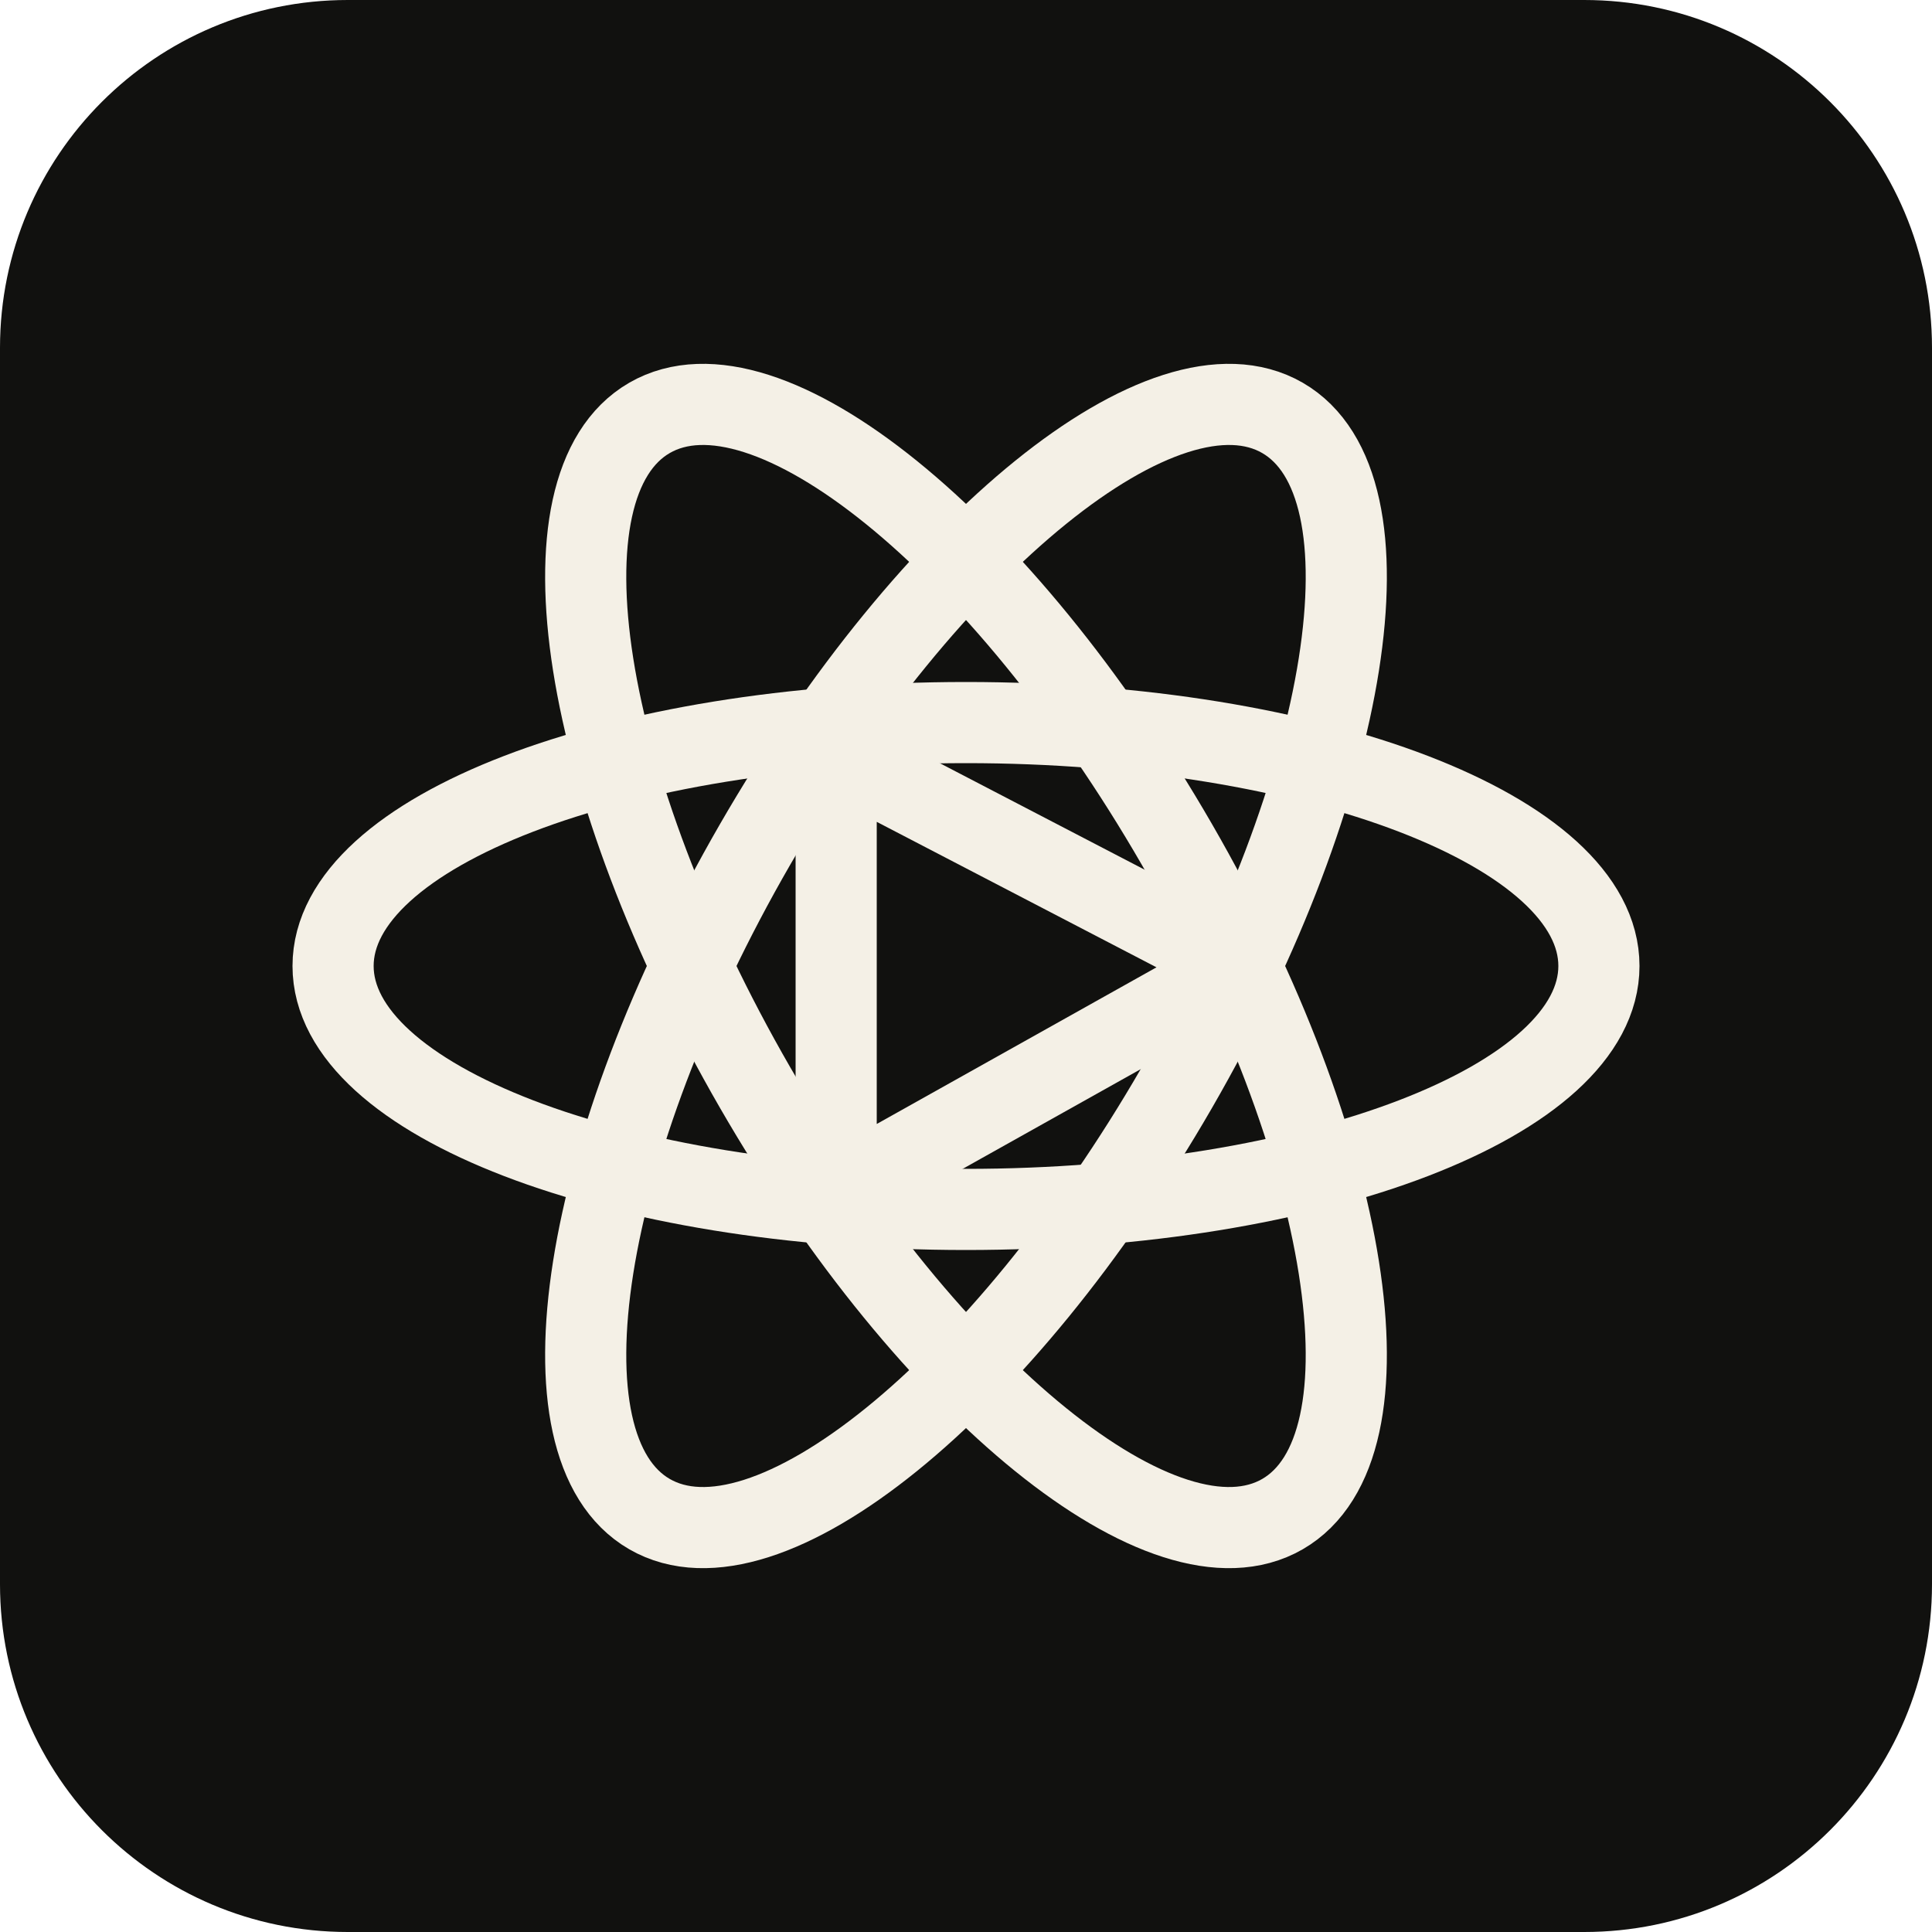
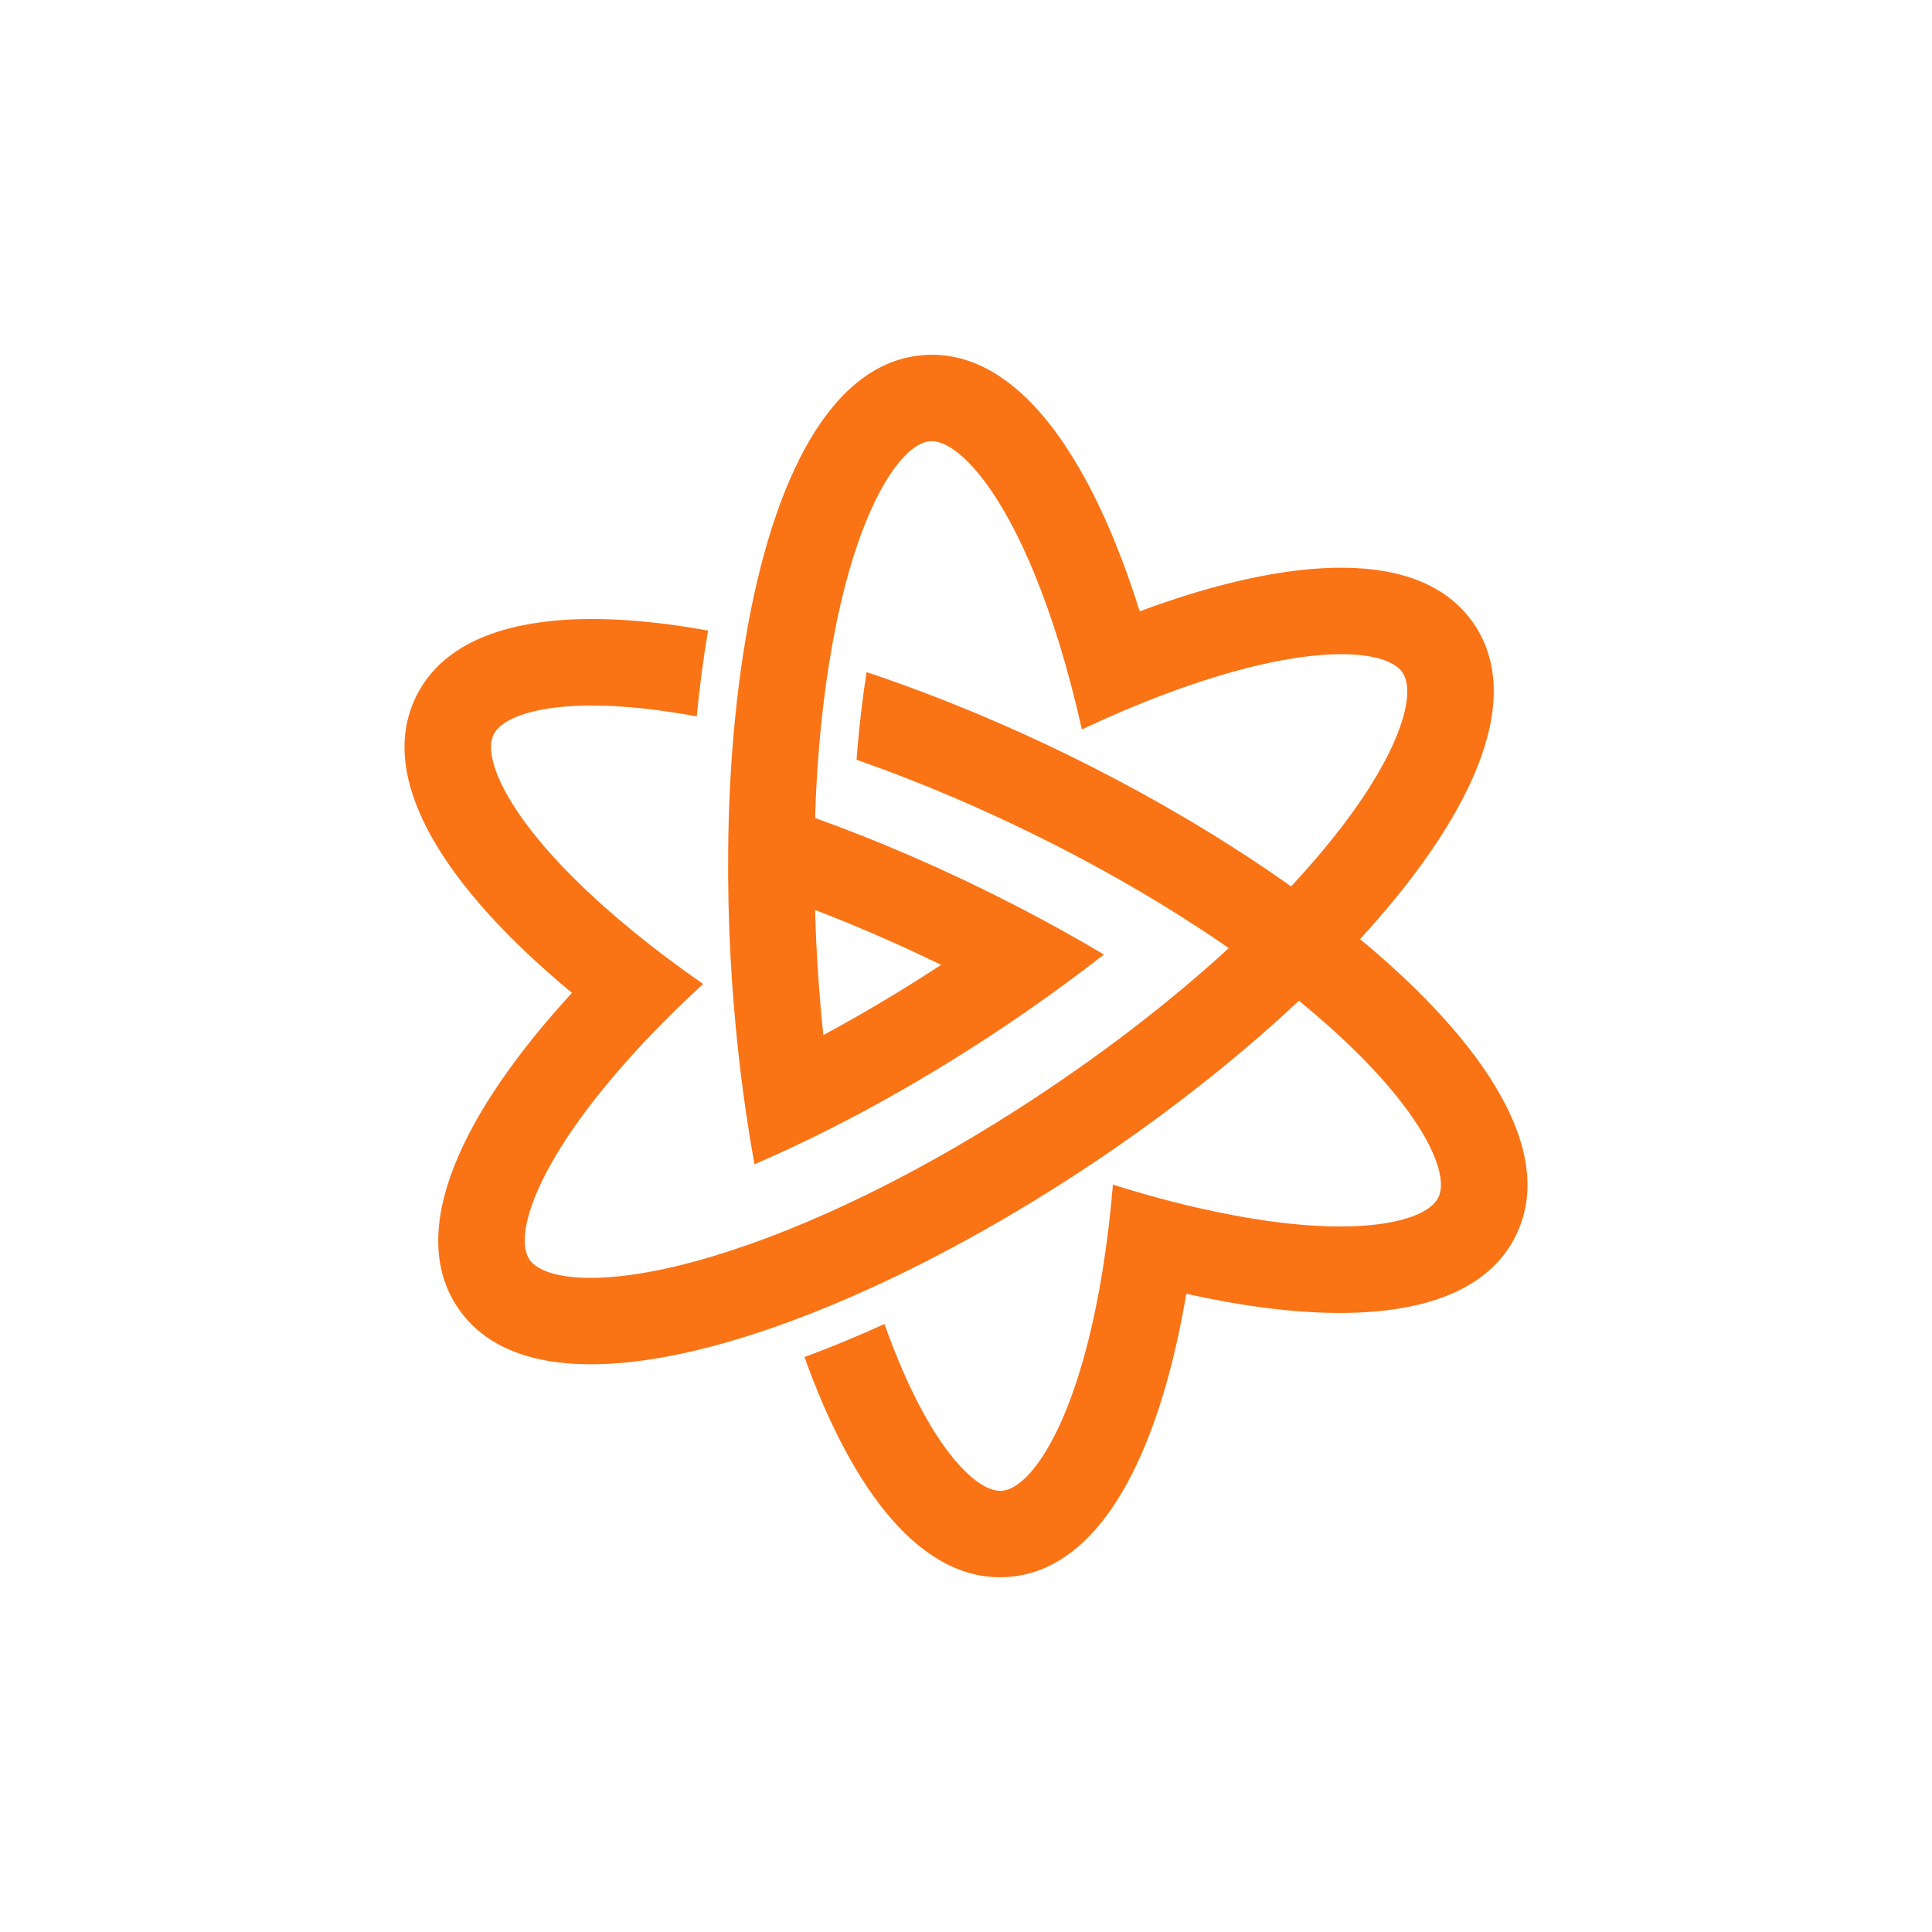
- <svg xmlns="http://www.w3.org/2000/svg" viewBox="0 0 100 100" fill="none">
-   <rect width="100" height="100" rx="18" fill="#11110f" />
-   <g stroke="#f4f0e6" stroke-width="5" transform="translate(8 8) scale(.84)">
-     <ellipse cx="50" cy="50" rx="39" ry="15" />
-     <ellipse cx="50" cy="50" rx="39" ry="15" transform="rotate(60 50 50)" />
-     <ellipse cx="50" cy="50" rx="39" ry="15" transform="rotate(120 50 50)" />
-     <path d="M42 37 67 50 42 64Z" stroke-linejoin="round" />
-   </g>
+ <svg xmlns="http://www.w3.org/2000/svg" id="Layer_1" version="1.1" viewBox="0 0 2000 2000">
+   <defs>
+     <style>
+       .st0 {
+         fill: #fa7315;
+       }
+     </style>
+   </defs>
+   <path class="st0" d="M1407.89,972.18c113.14-123.15,172.16-245.59,118.26-325.79-53.9-80.21-189.55-71.8-346.31-13.55-4.04-12.89-8.25-25.45-12.64-37.68-3.86-10.81-7.87-21.33-12.01-31.55-12.03-29.83-25.17-57.15-39.34-81.3-4.54-7.72-9.19-15.13-13.93-22.19-40.98-60.98-89.76-96.37-145.07-92.59-96.41,6.57-156.95,128.27-184.9,293.14-4.84,28.53-8.69,58.34-11.59,89.08-3.97,41.83-6.14,85.37-6.55,129.67-.37,36.46.45,73.47,2.43,110.47.04,1.1.11,2.2.17,3.28.42,7.78.9,15.58,1.43,23.36.54,7.78,1.12,15.55,1.75,23.34.1,1.11.18,2.23.29,3.32,1.95,23.63,4.37,47.19,7.28,70.53,1.61,13.16,3.39,26.23,5.31,39.21,2.6,17.62,5.43,35.08,8.55,52.3,9.3-4,18.65-8.15,28.04-12.45,18.47-8.46,37.09-17.48,55.75-27,19.92-10.15,39.89-20.89,59.81-32.15,32.72-18.45,65.27-38.26,97.21-59.13,6.54-4.27,13.05-8.58,19.53-12.93,6.48-4.36,12.93-8.76,19.35-13.2,1.19-.83,2.4-1.66,3.58-2.5,26.82-18.62,53.07-37.94,78.47-57.76-1.18-.72-2.4-1.43-3.59-2.14-26.55-15.72-53.86-30.85-81.64-45.29-5.05-2.64-10.13-5.24-15.22-7.82-.99-.51-1.97-1-2.95-1.51-6.95-3.54-13.96-7.02-20.96-10.45-7-3.43-14.04-6.82-21.09-10.15-.98-.46-1.98-.95-2.98-1.4-33.51-15.81-67.47-30.54-101.37-43.98-16.43-6.53-32.84-12.7-49.2-18.59.36-11.79.85-23.48,1.48-35,.71-12.87,1.59-25.6,2.62-38.1,2.6-31.36,6.26-61.49,10.92-90.07,4.5-27.71,9.98-53.93,16.38-78.42,21.22-81.05,49.31-126.98,72.38-142.48,5.46-3.67,10.62-5.63,15.36-5.96,16.66-1.14,41.46,17.09,67.95,58.3,12.91,20.03,26.19,45.52,39.16,76.86.42,1.01.82,2.01,1.22,3.03,4.55,11.09,8.93,22.58,13.14,34.47,4.35,12.25,8.53,24.91,12.53,37.95,8.51,27.7,16.21,57.07,23.06,87.77,28.45-13.45,56.38-25.35,83.45-35.61,26.24-9.93,51.71-18.3,76.11-24.99,99.89-27.39,158.57-18.83,172.41,1.76,13.85,20.61-.39,78.18-63.48,160.32-15.4,20.07-32.79,40.47-51.91,61.03-34.24-24.34-70.86-47.99-109.02-70.5-31.39-18.57-63.82-36.34-96.85-53.11-.99-.51-1.97-1-2.95-1.51-6.95-3.54-13.96-7.02-20.96-10.45-7-3.43-14.04-6.82-21.09-10.15-.98-.46-1.98-.95-2.98-1.4-33.51-15.81-67.47-30.54-101.37-43.98-28.18-11.2-56.36-21.49-84.23-30.77-4.07,25.89-7.31,53.17-9.63,81.2-.26,3.17-.51,6.37-.75,9.57,33.23,11.54,67.16,24.74,101.4,39.4,26.31,11.26,52.82,23.42,79.3,36.4,18.52,9.07,36.75,18.39,54.56,27.94h.02c7.69,4.09,15.29,8.24,22.83,12.41,20.46,11.36,40.4,22.97,59.69,34.79,12.21,7.48,24.16,15.05,35.85,22.68,10.8,7.03,21.37,14.13,31.69,21.29-9.23,8.5-18.75,16.98-28.49,25.42-27.19,23.61-56.28,47.01-86.88,69.9-22.91,17.17-46.69,34.03-71.19,50.5-24.5,16.47-49.1,32.11-73.65,46.84-32.75,19.69-65.41,37.78-97.54,54.04-11.49,5.83-22.93,11.44-34.3,16.78-28.43,13.44-56.36,25.34-83.44,35.59-26.24,9.93-51.71,18.3-76.1,25-99.89,27.39-158.58,18.85-172.44-1.77-13.84-20.6.41-78.17,63.51-160.31,15.4-20.07,32.78-40.49,51.88-61.03,5.33-5.71,10.79-11.44,16.37-17.18,2.18-2.23,4.37-4.47,6.6-6.71,1.84-1.86,3.69-3.73,5.56-5.58,1.71-1.7,3.41-3.4,5.13-5.08,2.34-2.32,4.7-4.62,7.1-6.93,4.77-4.62,9.61-9.24,14.56-13.85,3.03-2.83,6.09-5.65,9.17-8.48-3.44-2.38-6.85-4.78-10.23-7.18-3.2-2.27-6.39-4.56-9.55-6.84-2.9-2.1-5.76-4.19-8.6-6.28-2.19-1.62-4.35-3.2-6.5-4.83-1.62-1.21-3.25-2.41-4.83-3.62-1.67-1.24-3.33-2.5-4.97-3.77-1.72-1.31-3.44-2.62-5.11-3.94-.19-.14-.38-.27-.54-.41-2.48-1.9-4.93-3.82-7.36-5.75-5.03-3.97-10-7.93-14.84-11.9-21.73-17.76-41.72-35.61-59.7-53.4-73.66-72.82-95.61-127.91-84.7-150.21,10.93-22.31,67.91-38.72,170.59-25.17,12.91,1.72,26.14,3.81,39.68,6.32,2.93-30.33,6.83-59.79,11.54-87.59.08-.41.13-.83.22-1.25-110.36-20.03-204.7-16.26-260.91,21.52-17.91,12.04-31.95,27.55-41.4,46.83-42.5,86.78,32.62,200.05,161.42,306.69-113.13,123.14-172.17,245.57-118.27,325.78,53.9,80.21,189.58,71.8,346.31,13.55,27.13-10.07,54.88-21.63,82.94-34.48,38.2-17.49,76.98-37.37,115.55-59.15,32.72-18.45,65.27-38.26,97.21-59.13,6.54-4.27,13.05-8.58,19.53-12.93,6.48-4.36,12.93-8.76,19.35-13.2,31.38-21.69,62.03-44.34,91.47-67.67,34.74-27.49,67.81-55.89,98.44-84.66,21.73,17.76,41.72,35.61,59.7,53.4,73.66,72.82,95.61,127.91,84.68,150.22-10.93,22.28-67.91,38.72-170.59,25.17-12.9-1.7-26.12-3.82-39.65-6.32-12.78-2.38-25.86-5.07-39.14-8.12-3.06-.7-6.12-1.42-9.21-2.16-.48-.11-.96-.22-1.42-.34-2.63-.63-5.25-1.29-7.86-1.94-2.75-.67-5.52-1.37-8.27-2.08-3.6-.93-7.22-1.87-10.85-2.86-3.03-.81-6.09-1.65-9.15-2.5-2.31-.63-4.62-1.28-6.91-1.94-11.18-3.17-22.47-6.54-33.87-10.11-2.62,31.37-6.26,61.49-10.92,90.07-4.5,27.71-9.98,53.93-16.38,78.42-26.24,100.19-62.97,146.73-87.74,148.44-24.77,1.68-67.49-39.45-107.09-135.16-4.97-12.03-9.76-24.53-14.36-37.51-27.79,12.64-55.26,23.99-81.64,33.78-.4.15-.8.3-1.19.44,49.93,139.23,121.74,233.68,210.37,227.64,21.44-1.48,41.08-8.62,59-20.67,62.71-42.14,104.17-144.26,125.89-272.49,13.18,2.94,26.18,5.58,38.95,7.88,110.36,20.03,204.7,16.26,260.91-21.52,17.92-12.05,31.96-27.53,41.41-46.81,42.5-86.78-32.6-200.06-161.42-306.69ZM899.79,964.76c24.7,10.57,49.57,21.93,74.44,34.04-18.78,12.31-37.6,24.12-56.39,35.38-21.93,13.18-43.83,25.65-65.54,37.32-2.1-20.11-3.85-40.5-5.26-61.07-1.57-23.05-2.66-45.89-3.3-68.45,18.55,7.14,37.25,14.73,56.05,22.78Z" />
</svg>
